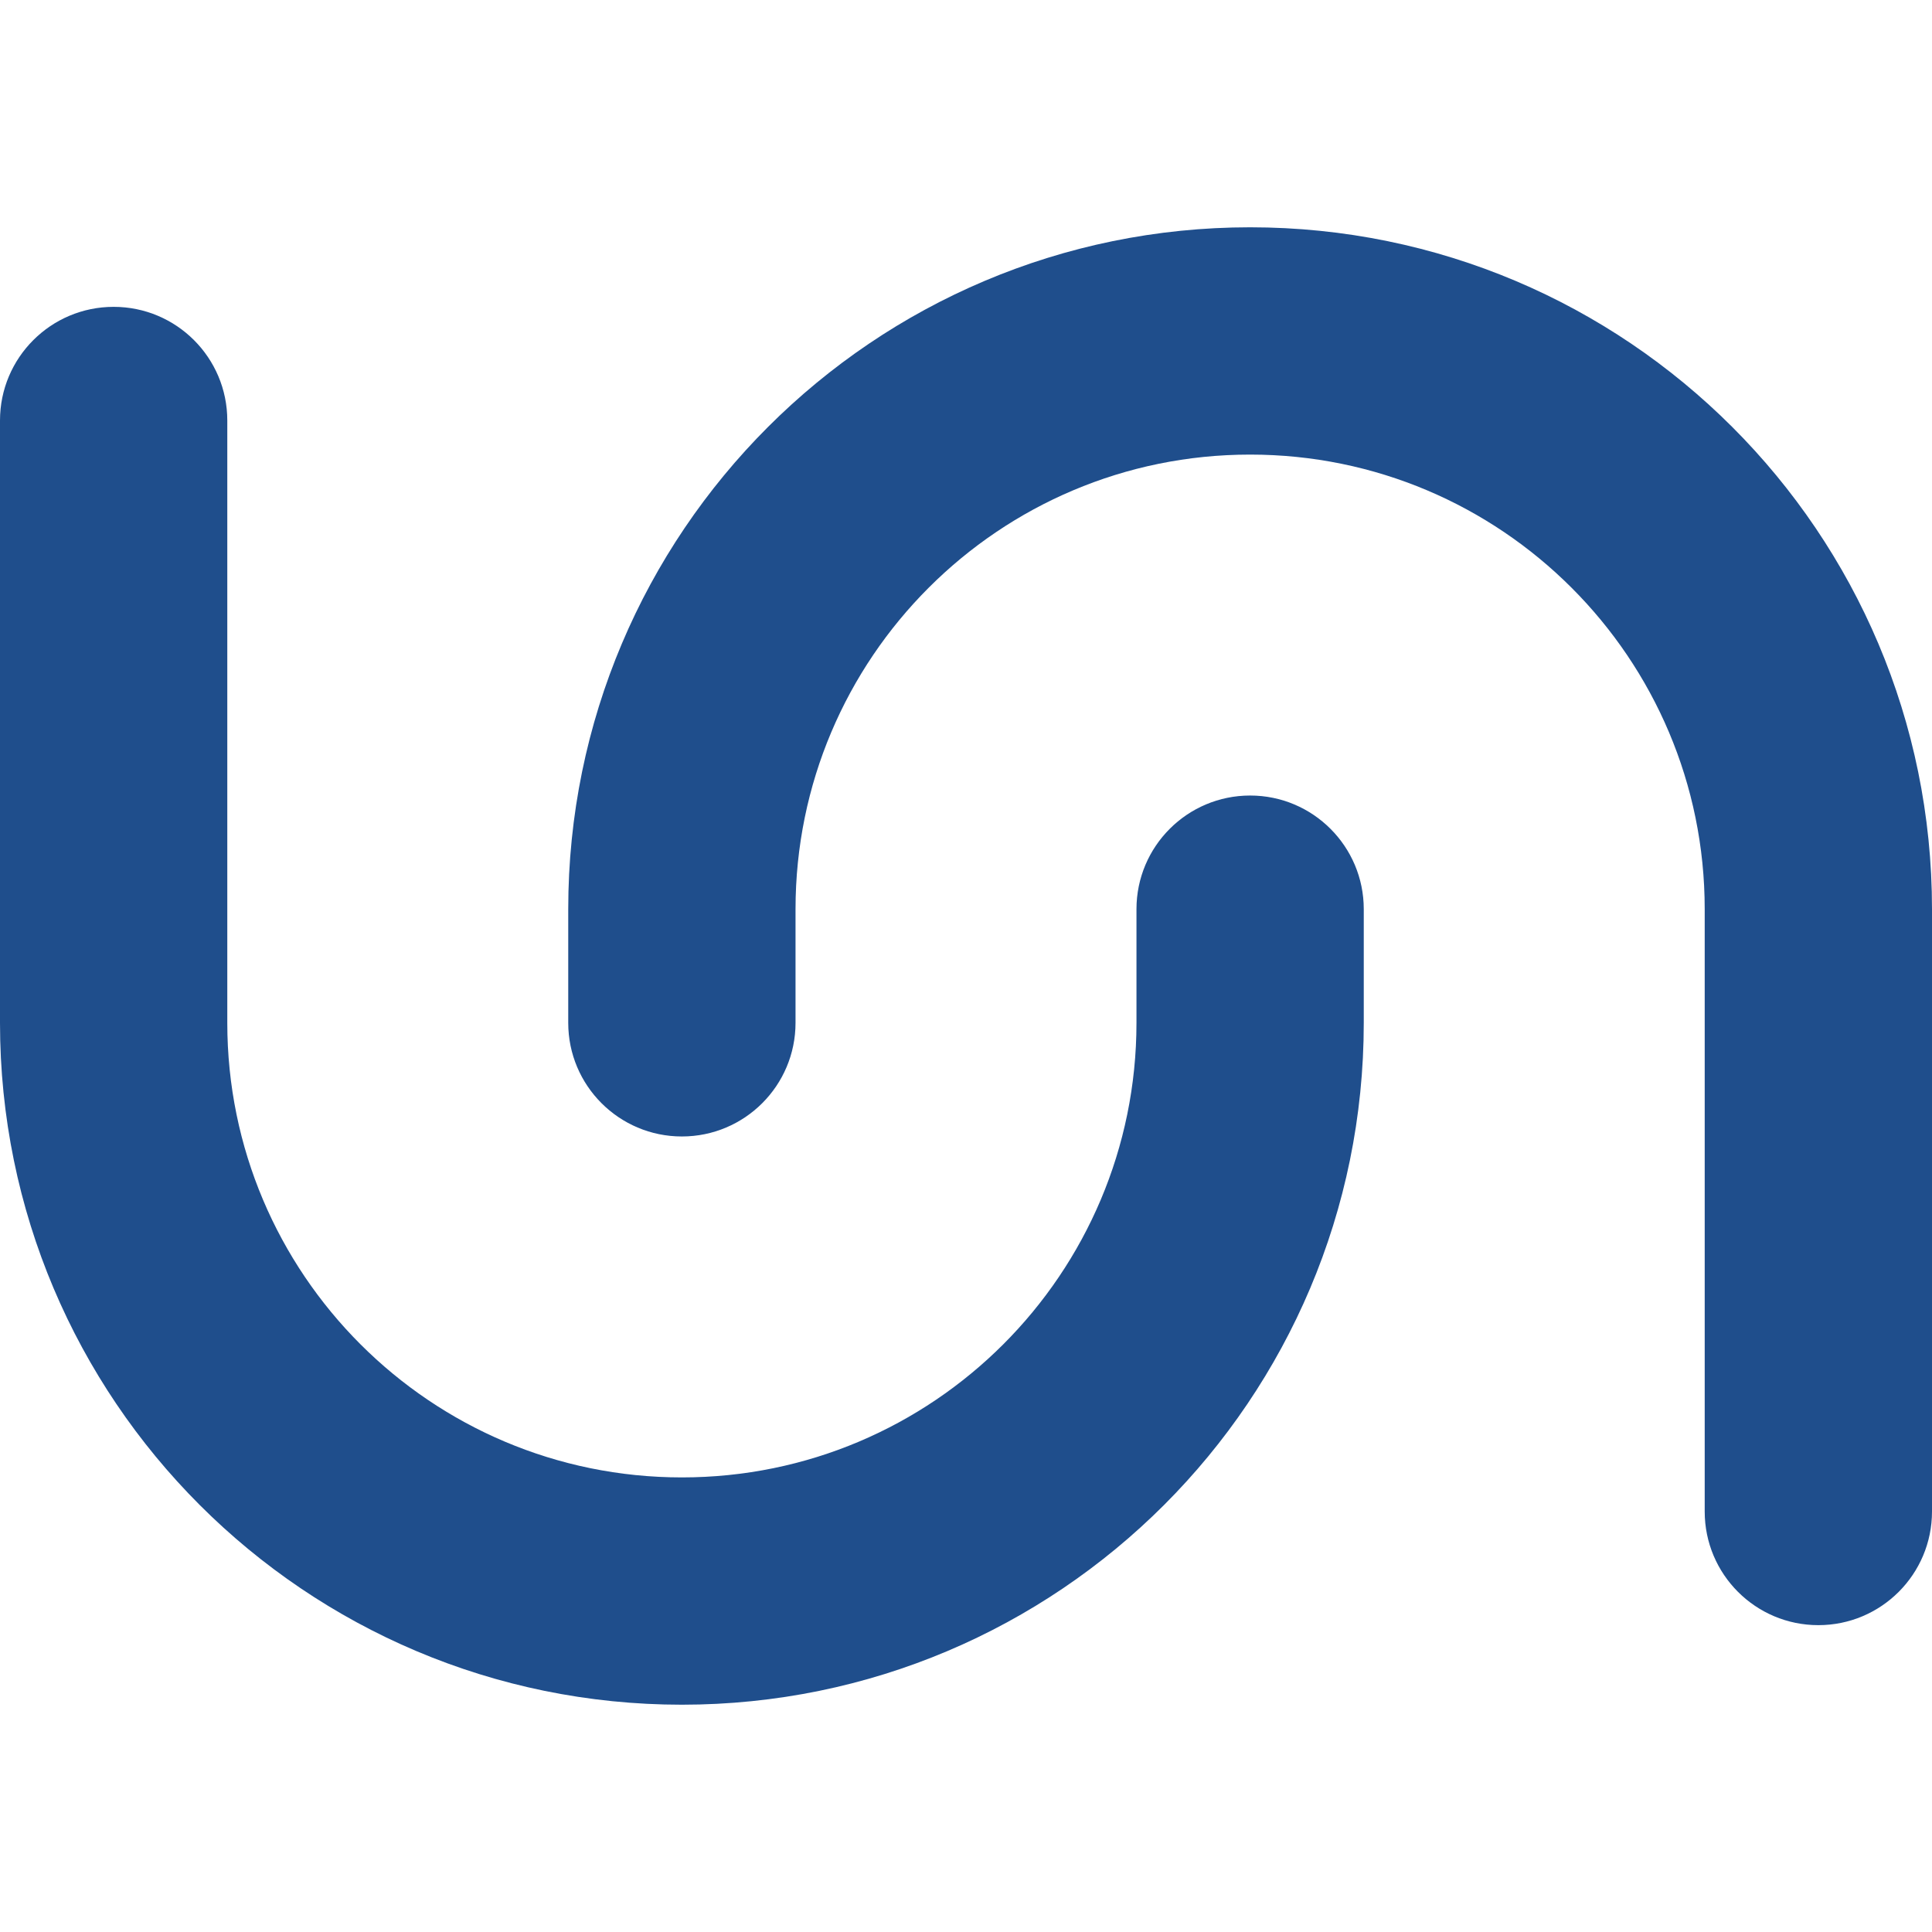
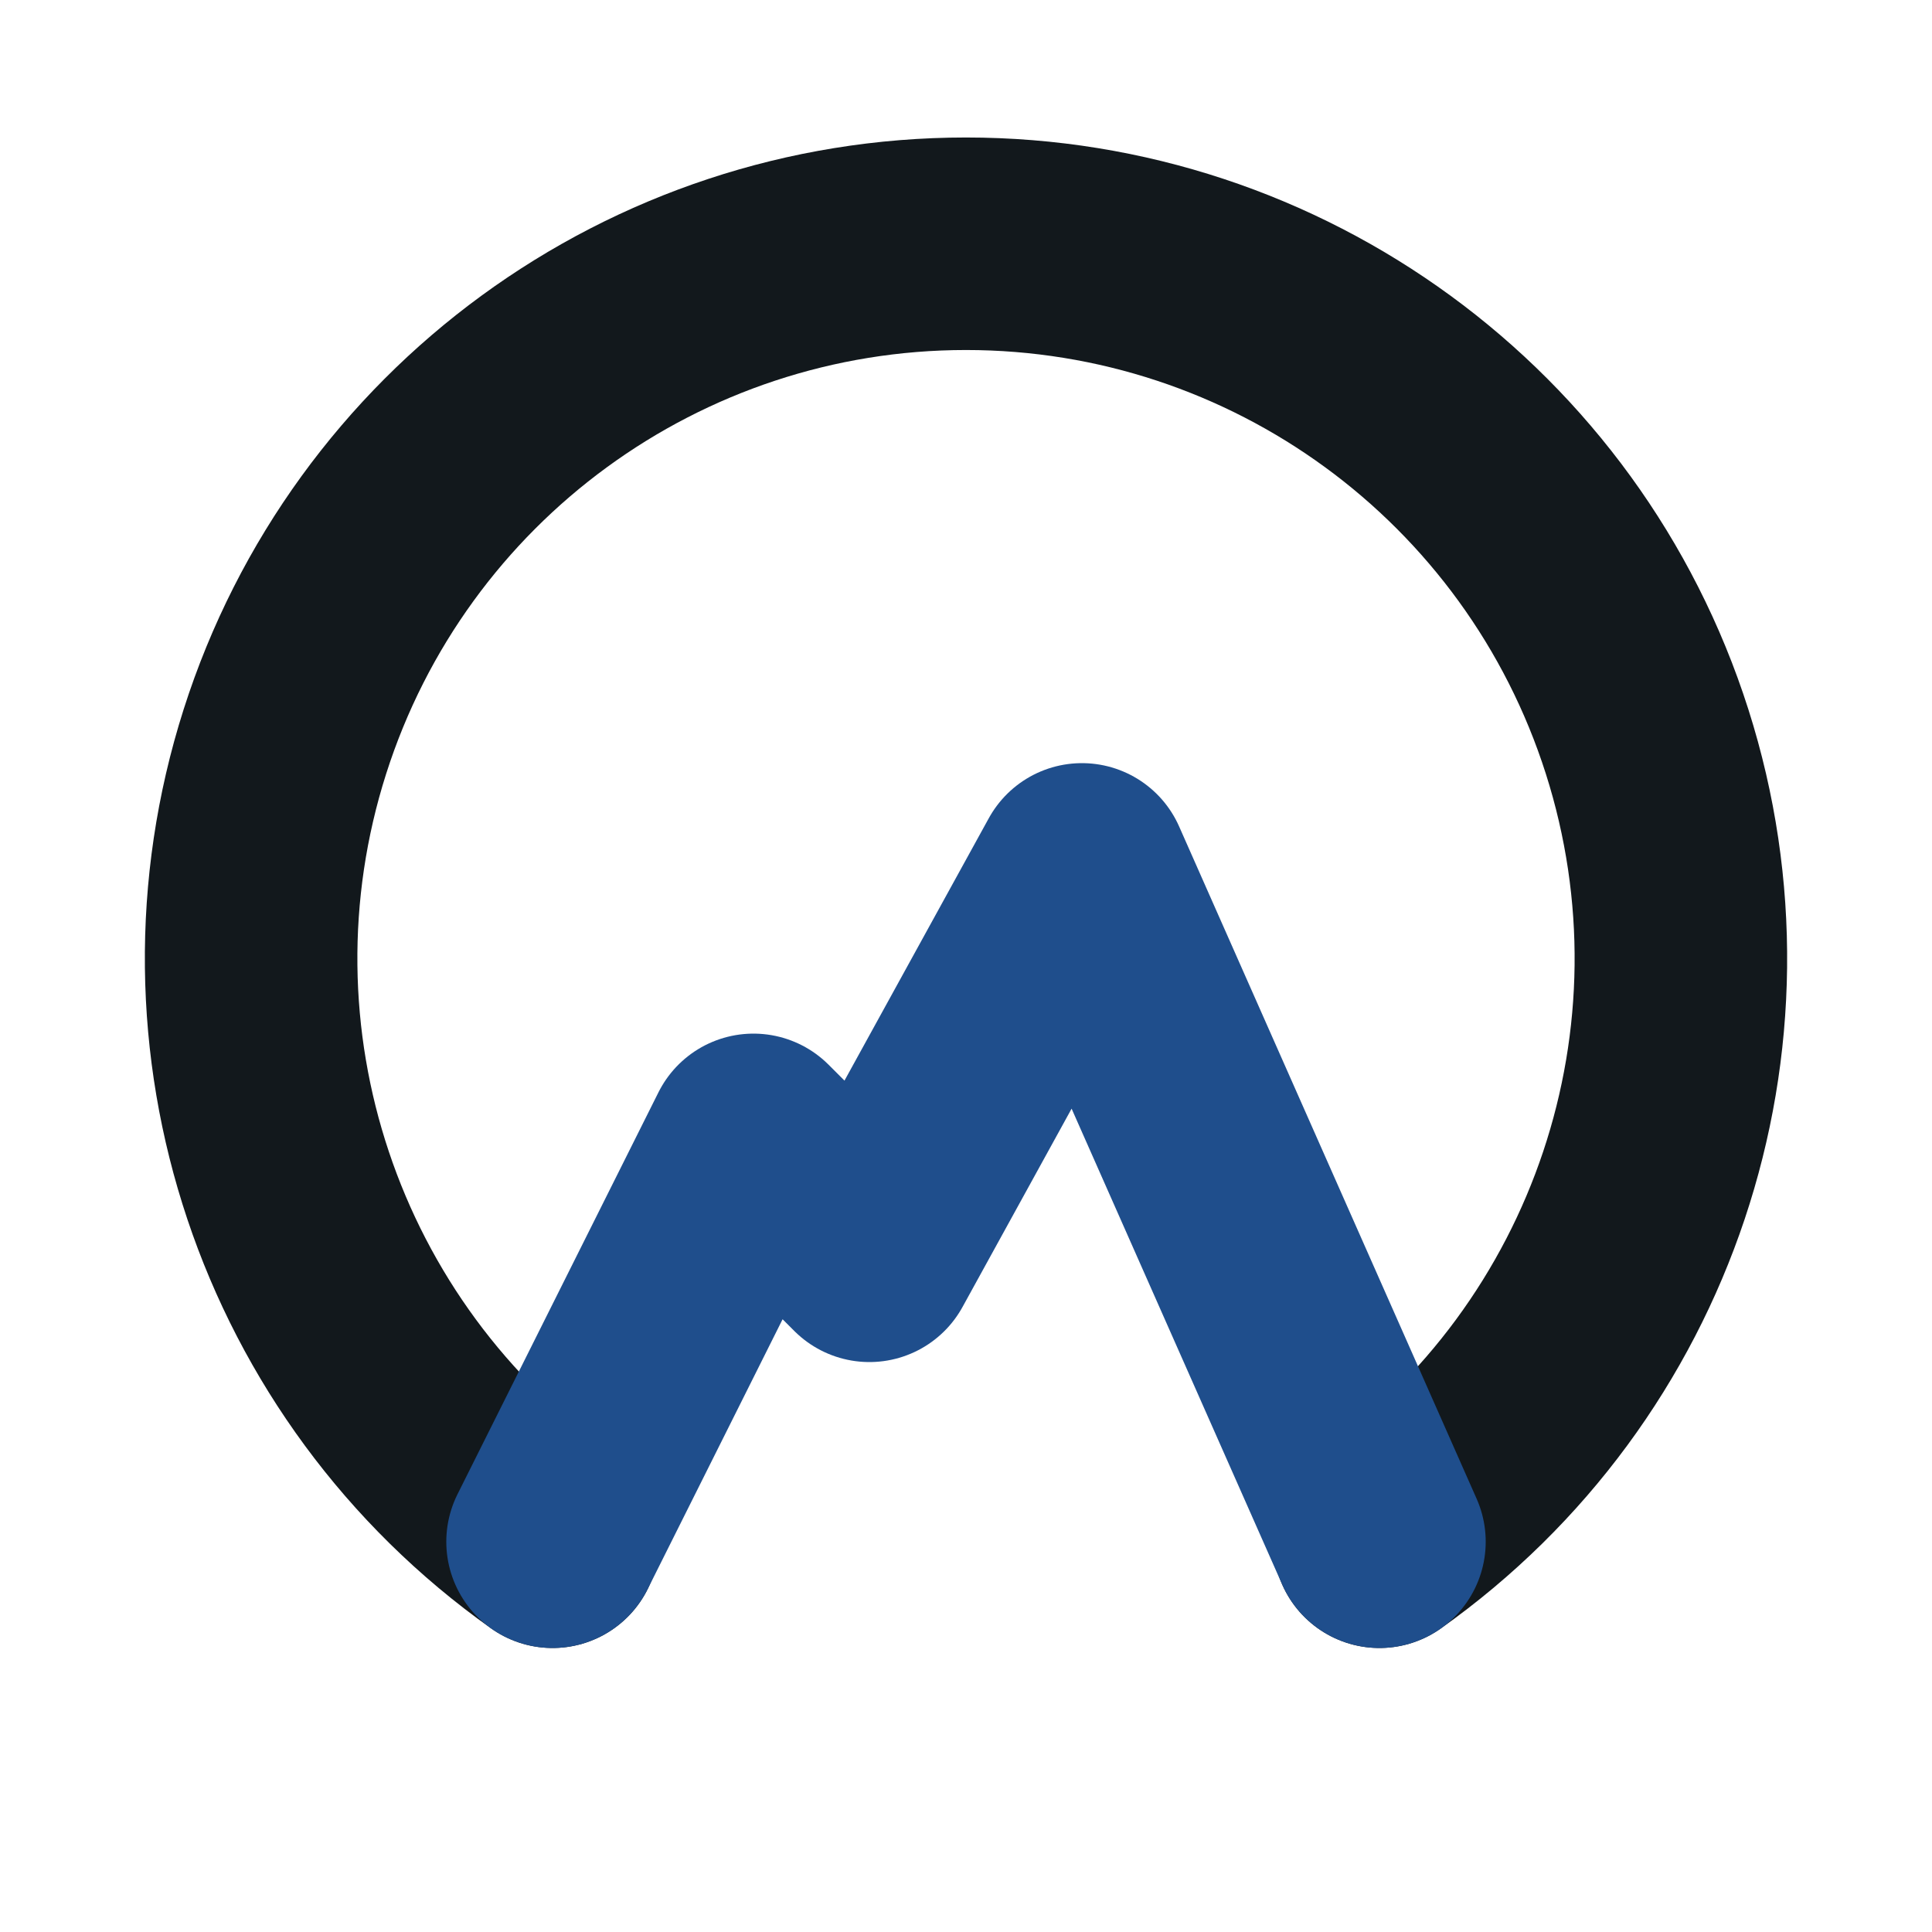
- <svg xmlns="http://www.w3.org/2000/svg" viewBox="86 86 340 340">
-   <style>@media (prefers-color-scheme: dark){path{fill:#8DB6EE}}</style>
-   <path d="M86 160L86 266A120 120 0 0 0 326 266L326 246A20 20 0 0 0 286 246L286 266A80 80 0 0 1 126 266L126 160A20 20 0 0 0 86 160ZM426 352L426 246A120 120 0 0 0 186 246L186 266A20 20 0 0 0 226 266L226 246A80 80 0 0 1 386 246L386 352A20 20 0 0 0 426 352Z" fill="#1F4E8C" />
+ <svg xmlns="http://www.w3.org/2000/svg" viewBox="0 0 100 100">
+   <style>@media (prefers-color-scheme: dark){path:first-child{stroke:#F3F5F5}path:last-child{stroke:#8DB6EE}}</style>
+   <g transform="translate(0 1)" fill="none" stroke-width="11" stroke-linecap="round" stroke-linejoin="round">
+     <path d="M28.6 78.8 A37 37 0 1 1 71.4 78.8" stroke="#12181C" />
+     <path d="M28.6 78.8 L39 58 L45 64 L56 44 L71.4 78.8" stroke="#1F4E8C" />
+   </g>
</svg>
